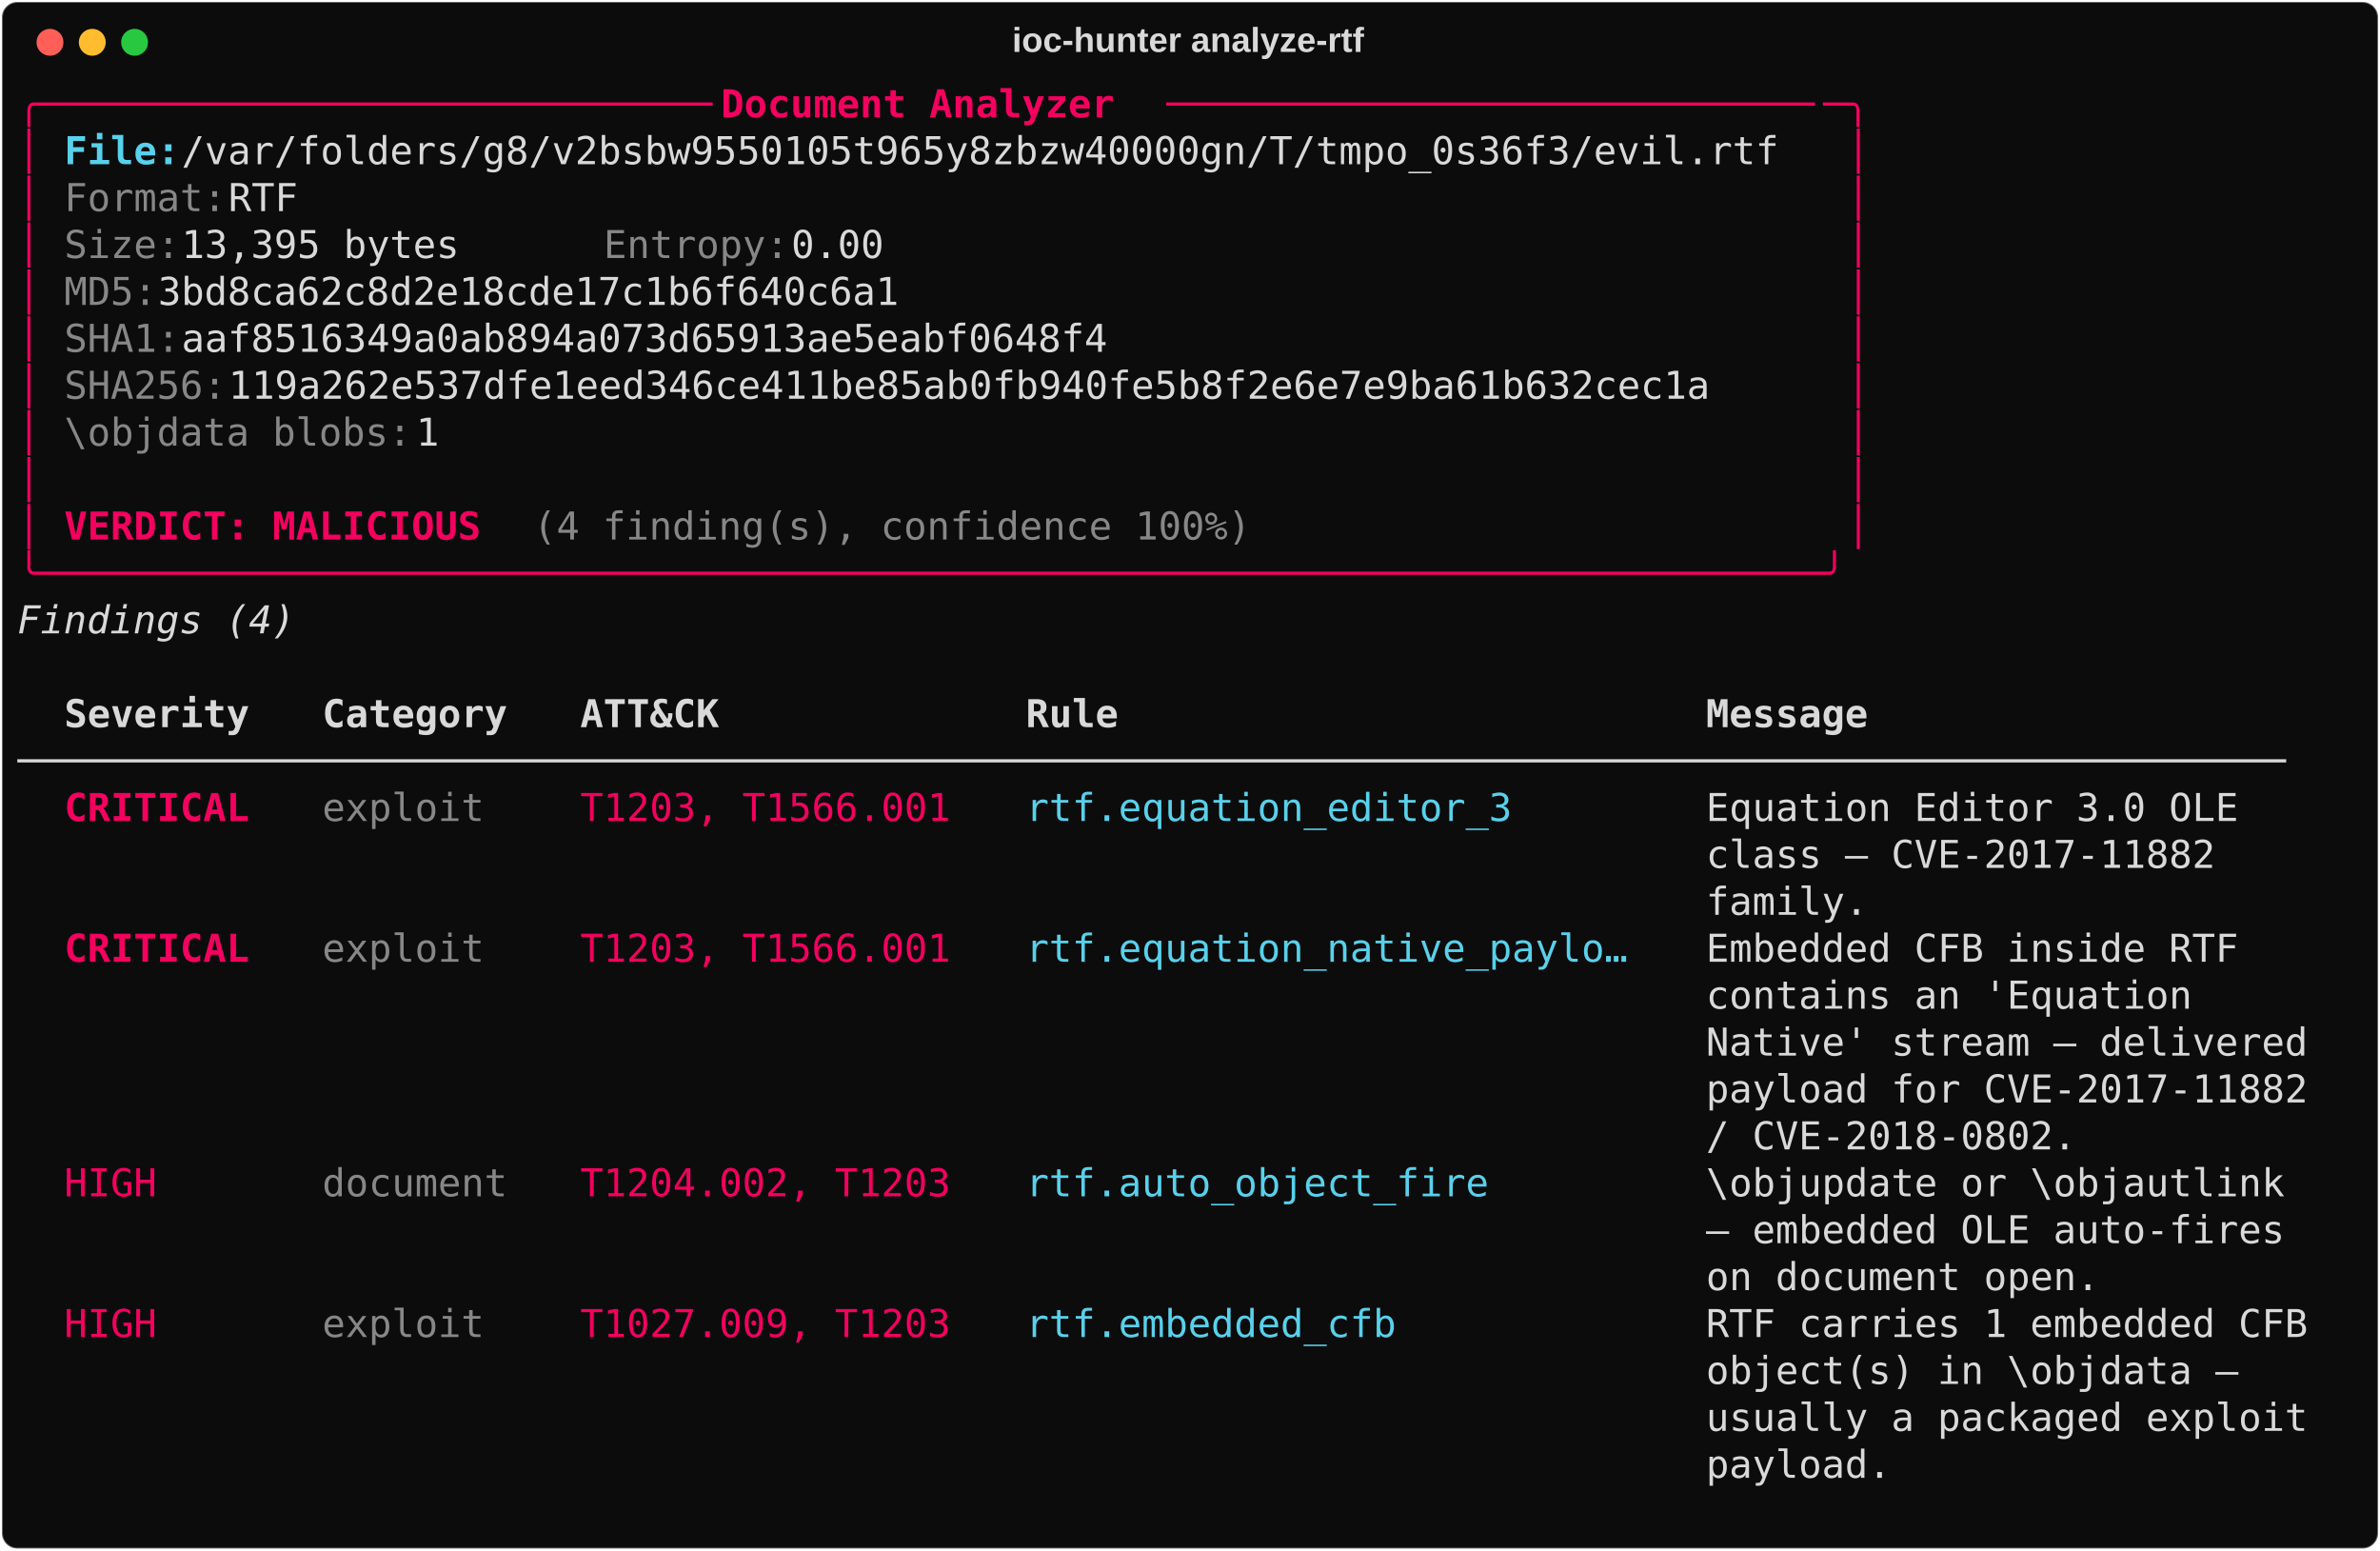
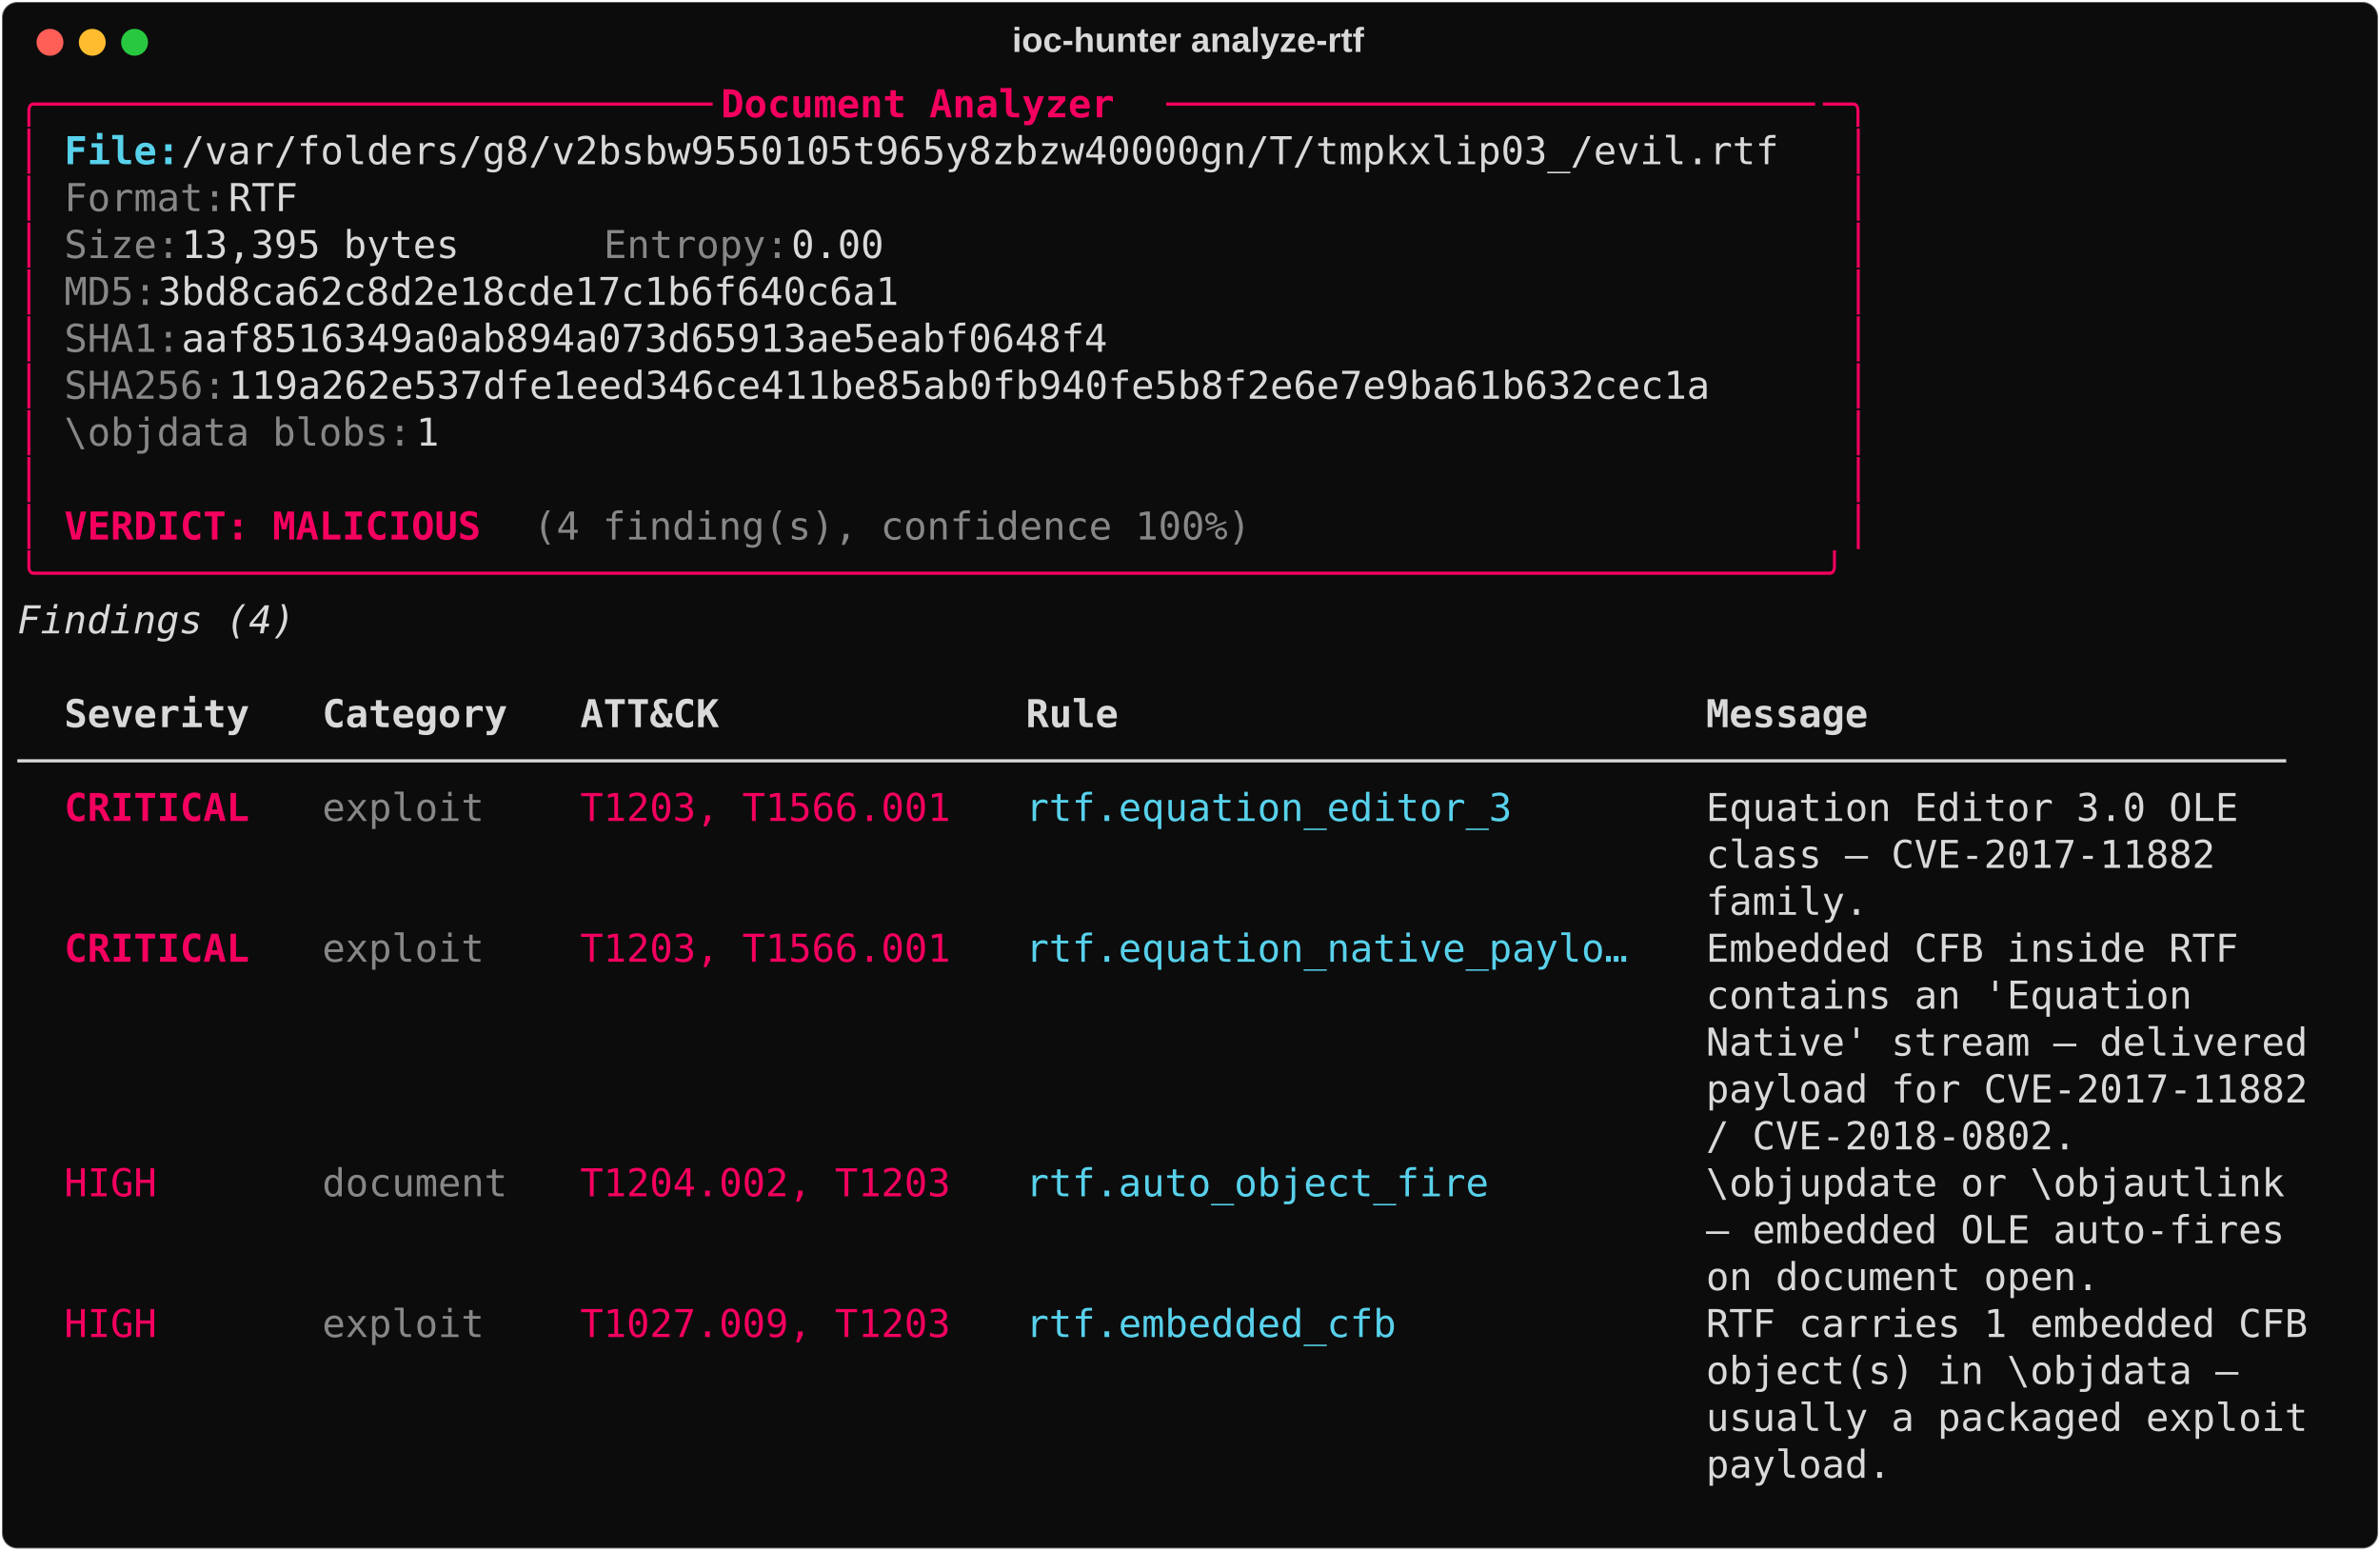
<svg xmlns="http://www.w3.org/2000/svg" class="rich-terminal" viewBox="0 0 1238 806.4">
  <style>

    @font-face {
        font-family: "Fira Code";
        src: local("FiraCode-Regular"),
                url("https://cdnjs.cloudflare.com/ajax/libs/firacode/6.2.0/woff2/FiraCode-Regular.woff2") format("woff2"),
                url("https://cdnjs.cloudflare.com/ajax/libs/firacode/6.2.0/woff/FiraCode-Regular.woff") format("woff");
        font-style: normal;
        font-weight: 400;
    }
    @font-face {
        font-family: "Fira Code";
        src: local("FiraCode-Bold"),
                url("https://cdnjs.cloudflare.com/ajax/libs/firacode/6.2.0/woff2/FiraCode-Bold.woff2") format("woff2"),
                url("https://cdnjs.cloudflare.com/ajax/libs/firacode/6.2.0/woff/FiraCode-Bold.woff") format("woff");
        font-style: bold;
        font-weight: 700;
    }

-     .terminal-517080332-matrix {
+     .terminal-394659203-matrix {
        font-family: Fira Code, monospace;
        font-size: 20px;
        line-height: 24.4px;
        font-variant-east-asian: full-width;
    }

-     .terminal-517080332-title {
+     .terminal-394659203-title {
        font-size: 18px;
        font-weight: bold;
        font-family: arial;
    }

-     .terminal-517080332-r1 { fill: #f4005f;font-weight: bold }
- .terminal-517080332-r2 { fill: #d9d9d9 }
- .terminal-517080332-r3 { fill: #58d1eb;font-weight: bold }
- .terminal-517080332-r4 { fill: #878787 }
- .terminal-517080332-r5 { fill: #d9d9d9;font-style: italic; }
- .terminal-517080332-r6 { fill: #d9d9d9;font-weight: bold }
- .terminal-517080332-r7 { fill: #f4005f }
- .terminal-517080332-r8 { fill: #58d1eb }
+     .terminal-394659203-r1 { fill: #f4005f;font-weight: bold }
+ .terminal-394659203-r2 { fill: #d9d9d9 }
+ .terminal-394659203-r3 { fill: #58d1eb;font-weight: bold }
+ .terminal-394659203-r4 { fill: #878787 }
+ .terminal-394659203-r5 { fill: #d9d9d9;font-style: italic; }
+ .terminal-394659203-r6 { fill: #d9d9d9;font-weight: bold }
+ .terminal-394659203-r7 { fill: #f4005f }
+ .terminal-394659203-r8 { fill: #58d1eb }
    </style>
  <defs>
-     <clipPath id="terminal-517080332-clip-terminal">
+     <clipPath id="terminal-394659203-clip-terminal">
      <rect x="0" y="0" width="1219.0" height="755.4" />
    </clipPath>
-     <clipPath id="terminal-517080332-line-0">
+     <clipPath id="terminal-394659203-line-0">
      <rect x="0" y="1.5" width="1220" height="24.65" />
    </clipPath>
-     <clipPath id="terminal-517080332-line-1">
+     <clipPath id="terminal-394659203-line-1">
      <rect x="0" y="25.9" width="1220" height="24.65" />
    </clipPath>
-     <clipPath id="terminal-517080332-line-2">
+     <clipPath id="terminal-394659203-line-2">
      <rect x="0" y="50.3" width="1220" height="24.65" />
    </clipPath>
-     <clipPath id="terminal-517080332-line-3">
+     <clipPath id="terminal-394659203-line-3">
      <rect x="0" y="74.7" width="1220" height="24.65" />
    </clipPath>
-     <clipPath id="terminal-517080332-line-4">
+     <clipPath id="terminal-394659203-line-4">
      <rect x="0" y="99.1" width="1220" height="24.65" />
    </clipPath>
-     <clipPath id="terminal-517080332-line-5">
+     <clipPath id="terminal-394659203-line-5">
      <rect x="0" y="123.5" width="1220" height="24.65" />
    </clipPath>
-     <clipPath id="terminal-517080332-line-6">
+     <clipPath id="terminal-394659203-line-6">
      <rect x="0" y="147.9" width="1220" height="24.65" />
    </clipPath>
-     <clipPath id="terminal-517080332-line-7">
+     <clipPath id="terminal-394659203-line-7">
      <rect x="0" y="172.3" width="1220" height="24.65" />
    </clipPath>
-     <clipPath id="terminal-517080332-line-8">
+     <clipPath id="terminal-394659203-line-8">
      <rect x="0" y="196.7" width="1220" height="24.65" />
    </clipPath>
-     <clipPath id="terminal-517080332-line-9">
+     <clipPath id="terminal-394659203-line-9">
      <rect x="0" y="221.1" width="1220" height="24.65" />
    </clipPath>
-     <clipPath id="terminal-517080332-line-10">
+     <clipPath id="terminal-394659203-line-10">
      <rect x="0" y="245.5" width="1220" height="24.65" />
    </clipPath>
-     <clipPath id="terminal-517080332-line-11">
+     <clipPath id="terminal-394659203-line-11">
      <rect x="0" y="269.9" width="1220" height="24.65" />
    </clipPath>
-     <clipPath id="terminal-517080332-line-12">
+     <clipPath id="terminal-394659203-line-12">
      <rect x="0" y="294.3" width="1220" height="24.65" />
    </clipPath>
-     <clipPath id="terminal-517080332-line-13">
+     <clipPath id="terminal-394659203-line-13">
      <rect x="0" y="318.7" width="1220" height="24.65" />
    </clipPath>
-     <clipPath id="terminal-517080332-line-14">
+     <clipPath id="terminal-394659203-line-14">
      <rect x="0" y="343.1" width="1220" height="24.65" />
    </clipPath>
-     <clipPath id="terminal-517080332-line-15">
+     <clipPath id="terminal-394659203-line-15">
      <rect x="0" y="367.5" width="1220" height="24.65" />
    </clipPath>
-     <clipPath id="terminal-517080332-line-16">
+     <clipPath id="terminal-394659203-line-16">
      <rect x="0" y="391.9" width="1220" height="24.65" />
    </clipPath>
-     <clipPath id="terminal-517080332-line-17">
+     <clipPath id="terminal-394659203-line-17">
      <rect x="0" y="416.3" width="1220" height="24.65" />
    </clipPath>
-     <clipPath id="terminal-517080332-line-18">
+     <clipPath id="terminal-394659203-line-18">
      <rect x="0" y="440.7" width="1220" height="24.65" />
    </clipPath>
-     <clipPath id="terminal-517080332-line-19">
+     <clipPath id="terminal-394659203-line-19">
      <rect x="0" y="465.1" width="1220" height="24.65" />
    </clipPath>
-     <clipPath id="terminal-517080332-line-20">
+     <clipPath id="terminal-394659203-line-20">
      <rect x="0" y="489.5" width="1220" height="24.65" />
    </clipPath>
-     <clipPath id="terminal-517080332-line-21">
+     <clipPath id="terminal-394659203-line-21">
      <rect x="0" y="513.9" width="1220" height="24.65" />
    </clipPath>
-     <clipPath id="terminal-517080332-line-22">
+     <clipPath id="terminal-394659203-line-22">
      <rect x="0" y="538.3" width="1220" height="24.65" />
    </clipPath>
-     <clipPath id="terminal-517080332-line-23">
+     <clipPath id="terminal-394659203-line-23">
      <rect x="0" y="562.7" width="1220" height="24.65" />
    </clipPath>
-     <clipPath id="terminal-517080332-line-24">
+     <clipPath id="terminal-394659203-line-24">
      <rect x="0" y="587.1" width="1220" height="24.65" />
    </clipPath>
-     <clipPath id="terminal-517080332-line-25">
+     <clipPath id="terminal-394659203-line-25">
      <rect x="0" y="611.5" width="1220" height="24.65" />
    </clipPath>
-     <clipPath id="terminal-517080332-line-26">
+     <clipPath id="terminal-394659203-line-26">
      <rect x="0" y="635.9" width="1220" height="24.65" />
    </clipPath>
-     <clipPath id="terminal-517080332-line-27">
+     <clipPath id="terminal-394659203-line-27">
      <rect x="0" y="660.3" width="1220" height="24.65" />
    </clipPath>
-     <clipPath id="terminal-517080332-line-28">
+     <clipPath id="terminal-394659203-line-28">
      <rect x="0" y="684.7" width="1220" height="24.65" />
    </clipPath>
-     <clipPath id="terminal-517080332-line-29">
+     <clipPath id="terminal-394659203-line-29">
      <rect x="0" y="709.1" width="1220" height="24.65" />
    </clipPath>
  </defs>
  <rect fill="#0c0c0c" stroke="rgba(255,255,255,0.35)" stroke-width="1" x="1" y="1" width="1236" height="804.4" rx="8" />
-   <text class="terminal-517080332-title" fill="#d9d9d9" text-anchor="middle" x="618" y="27">ioc-hunter analyze-rtf</text>
+   <text class="terminal-394659203-title" fill="#d9d9d9" text-anchor="middle" x="618" y="27">ioc-hunter analyze-rtf</text>
  <g transform="translate(26,22)">
    <circle cx="0" cy="0" r="7" fill="#ff5f57" />
    <circle cx="22" cy="0" r="7" fill="#febc2e" />
    <circle cx="44" cy="0" r="7" fill="#28c840" />
  </g>
-   <g transform="translate(9, 41)" clip-path="url(#terminal-517080332-clip-terminal)">
-     <g class="terminal-517080332-matrix">
-       <text class="terminal-517080332-r1" x="0" y="20" textLength="24.4" clip-path="url(#terminal-517080332-line-0)">╭─</text>
-       <text class="terminal-517080332-r1" x="24.4" y="20" textLength="341.6" clip-path="url(#terminal-517080332-line-0)">────────────────────────────</text>
-       <text class="terminal-517080332-r1" x="366" y="20" textLength="231.8" clip-path="url(#terminal-517080332-line-0)"> Document Analyzer </text>
-       <text class="terminal-517080332-r1" x="597.8" y="20" textLength="341.6" clip-path="url(#terminal-517080332-line-0)">────────────────────────────</text>
-       <text class="terminal-517080332-r1" x="939.4" y="20" textLength="24.4" clip-path="url(#terminal-517080332-line-0)">─╮</text>
-       <text class="terminal-517080332-r2" x="1220" y="20" textLength="12.2" clip-path="url(#terminal-517080332-line-0)">
- </text>
-       <text class="terminal-517080332-r1" x="0" y="44.4" textLength="12.2" clip-path="url(#terminal-517080332-line-1)">│</text>
-       <text class="terminal-517080332-r3" x="24.4" y="44.4" textLength="61" clip-path="url(#terminal-517080332-line-1)">File:</text>
-       <text class="terminal-517080332-r2" x="85.4" y="44.4" textLength="854" clip-path="url(#terminal-517080332-line-1)"> /var/folders/g8/v2bsbw9550105t965y8zbzw40000gn/T/tmpo_0s36f3/evil.rtf</text>
-       <text class="terminal-517080332-r1" x="951.6" y="44.4" textLength="12.2" clip-path="url(#terminal-517080332-line-1)">│</text>
-       <text class="terminal-517080332-r2" x="1220" y="44.4" textLength="12.2" clip-path="url(#terminal-517080332-line-1)">
- </text>
-       <text class="terminal-517080332-r1" x="0" y="68.8" textLength="12.2" clip-path="url(#terminal-517080332-line-2)">│</text>
-       <text class="terminal-517080332-r4" x="24.4" y="68.8" textLength="85.4" clip-path="url(#terminal-517080332-line-2)">Format:</text>
-       <text class="terminal-517080332-r2" x="109.8" y="68.8" textLength="61" clip-path="url(#terminal-517080332-line-2)">  RTF</text>
-       <text class="terminal-517080332-r1" x="951.6" y="68.8" textLength="12.2" clip-path="url(#terminal-517080332-line-2)">│</text>
-       <text class="terminal-517080332-r2" x="1220" y="68.8" textLength="12.2" clip-path="url(#terminal-517080332-line-2)">
- </text>
-       <text class="terminal-517080332-r1" x="0" y="93.2" textLength="12.2" clip-path="url(#terminal-517080332-line-3)">│</text>
-       <text class="terminal-517080332-r4" x="24.4" y="93.2" textLength="61" clip-path="url(#terminal-517080332-line-3)">Size:</text>
-       <text class="terminal-517080332-r2" x="85.4" y="93.2" textLength="219.6" clip-path="url(#terminal-517080332-line-3)">    13,395 bytes  </text>
-       <text class="terminal-517080332-r4" x="305" y="93.2" textLength="97.6" clip-path="url(#terminal-517080332-line-3)">Entropy:</text>
-       <text class="terminal-517080332-r2" x="402.6" y="93.2" textLength="61" clip-path="url(#terminal-517080332-line-3)"> 0.00</text>
-       <text class="terminal-517080332-r1" x="951.6" y="93.2" textLength="12.2" clip-path="url(#terminal-517080332-line-3)">│</text>
-       <text class="terminal-517080332-r2" x="1220" y="93.2" textLength="12.2" clip-path="url(#terminal-517080332-line-3)">
- </text>
-       <text class="terminal-517080332-r1" x="0" y="117.6" textLength="12.2" clip-path="url(#terminal-517080332-line-4)">│</text>
-       <text class="terminal-517080332-r4" x="24.4" y="117.6" textLength="48.8" clip-path="url(#terminal-517080332-line-4)">MD5:</text>
-       <text class="terminal-517080332-r2" x="73.2" y="117.6" textLength="451.4" clip-path="url(#terminal-517080332-line-4)">     3bd8ca62c8d2e18cde17c1b6f640c6a1</text>
-       <text class="terminal-517080332-r1" x="951.6" y="117.6" textLength="12.2" clip-path="url(#terminal-517080332-line-4)">│</text>
-       <text class="terminal-517080332-r2" x="1220" y="117.6" textLength="12.2" clip-path="url(#terminal-517080332-line-4)">
- </text>
-       <text class="terminal-517080332-r1" x="0" y="142" textLength="12.2" clip-path="url(#terminal-517080332-line-5)">│</text>
-       <text class="terminal-517080332-r4" x="24.4" y="142" textLength="61" clip-path="url(#terminal-517080332-line-5)">SHA1:</text>
-       <text class="terminal-517080332-r2" x="85.4" y="142" textLength="536.8" clip-path="url(#terminal-517080332-line-5)">    aaf8516349a0ab894a073d65913ae5eabf0648f4</text>
-       <text class="terminal-517080332-r1" x="951.6" y="142" textLength="12.2" clip-path="url(#terminal-517080332-line-5)">│</text>
-       <text class="terminal-517080332-r2" x="1220" y="142" textLength="12.2" clip-path="url(#terminal-517080332-line-5)">
- </text>
-       <text class="terminal-517080332-r1" x="0" y="166.4" textLength="12.2" clip-path="url(#terminal-517080332-line-6)">│</text>
-       <text class="terminal-517080332-r4" x="24.4" y="166.4" textLength="85.4" clip-path="url(#terminal-517080332-line-6)">SHA256:</text>
-       <text class="terminal-517080332-r2" x="109.8" y="166.4" textLength="805.2" clip-path="url(#terminal-517080332-line-6)">  119a262e537dfe1eed346ce411be85ab0fb940fe5b8f2e6e7e9ba61b632cec1a</text>
-       <text class="terminal-517080332-r1" x="951.6" y="166.4" textLength="12.2" clip-path="url(#terminal-517080332-line-6)">│</text>
-       <text class="terminal-517080332-r2" x="1220" y="166.4" textLength="12.2" clip-path="url(#terminal-517080332-line-6)">
- </text>
-       <text class="terminal-517080332-r1" x="0" y="190.8" textLength="12.2" clip-path="url(#terminal-517080332-line-7)">│</text>
-       <text class="terminal-517080332-r4" x="24.4" y="190.8" textLength="183" clip-path="url(#terminal-517080332-line-7)">\objdata blobs:</text>
-       <text class="terminal-517080332-r2" x="207.4" y="190.8" textLength="24.4" clip-path="url(#terminal-517080332-line-7)"> 1</text>
-       <text class="terminal-517080332-r1" x="951.6" y="190.8" textLength="12.2" clip-path="url(#terminal-517080332-line-7)">│</text>
-       <text class="terminal-517080332-r2" x="1220" y="190.8" textLength="12.2" clip-path="url(#terminal-517080332-line-7)">
- </text>
-       <text class="terminal-517080332-r1" x="0" y="215.2" textLength="12.2" clip-path="url(#terminal-517080332-line-8)">│</text>
-       <text class="terminal-517080332-r1" x="951.6" y="215.2" textLength="12.2" clip-path="url(#terminal-517080332-line-8)">│</text>
-       <text class="terminal-517080332-r2" x="1220" y="215.2" textLength="12.2" clip-path="url(#terminal-517080332-line-8)">
- </text>
-       <text class="terminal-517080332-r1" x="0" y="239.6" textLength="12.2" clip-path="url(#terminal-517080332-line-9)">│</text>
-       <text class="terminal-517080332-r1" x="24.4" y="239.6" textLength="219.6" clip-path="url(#terminal-517080332-line-9)">VERDICT: MALICIOUS</text>
-       <text class="terminal-517080332-r4" x="268.4" y="239.6" textLength="378.2" clip-path="url(#terminal-517080332-line-9)">(4 finding(s), confidence 100%)</text>
-       <text class="terminal-517080332-r1" x="951.6" y="239.6" textLength="12.2" clip-path="url(#terminal-517080332-line-9)">│</text>
-       <text class="terminal-517080332-r2" x="1220" y="239.6" textLength="12.2" clip-path="url(#terminal-517080332-line-9)">
- </text>
-       <text class="terminal-517080332-r1" x="0" y="264" textLength="963.8" clip-path="url(#terminal-517080332-line-10)">╰─────────────────────────────────────────────────────────────────────────────╯</text>
-       <text class="terminal-517080332-r2" x="1220" y="264" textLength="12.2" clip-path="url(#terminal-517080332-line-10)">
- </text>
-       <text class="terminal-517080332-r5" x="0" y="288.4" textLength="1220" clip-path="url(#terminal-517080332-line-11)">                                            Findings (4)                                            </text>
-       <text class="terminal-517080332-r2" x="1220" y="288.4" textLength="12.2" clip-path="url(#terminal-517080332-line-11)">
- </text>
-       <text class="terminal-517080332-r2" x="1220" y="312.8" textLength="12.2" clip-path="url(#terminal-517080332-line-12)">
- </text>
-       <text class="terminal-517080332-r6" x="24.4" y="337.2" textLength="97.6" clip-path="url(#terminal-517080332-line-13)">Severity</text>
-       <text class="terminal-517080332-r6" x="158.6" y="337.2" textLength="97.6" clip-path="url(#terminal-517080332-line-13)">Category</text>
-       <text class="terminal-517080332-r6" x="292.8" y="337.2" textLength="195.2" clip-path="url(#terminal-517080332-line-13)">ATT&amp;CK          </text>
-       <text class="terminal-517080332-r6" x="524.6" y="337.2" textLength="317.2" clip-path="url(#terminal-517080332-line-13)">Rule                      </text>
-       <text class="terminal-517080332-r6" x="878.4" y="337.2" textLength="317.2" clip-path="url(#terminal-517080332-line-13)">Message                   </text>
-       <text class="terminal-517080332-r2" x="1220" y="337.2" textLength="12.2" clip-path="url(#terminal-517080332-line-13)">
- </text>
-       <text class="terminal-517080332-r2" x="0" y="361.6" textLength="1220" clip-path="url(#terminal-517080332-line-14)"> ────────────────────────────────────────────────────────────────────────────────────────────────── </text>
-       <text class="terminal-517080332-r2" x="1220" y="361.6" textLength="12.2" clip-path="url(#terminal-517080332-line-14)">
- </text>
-       <text class="terminal-517080332-r1" x="24.4" y="386" textLength="97.6" clip-path="url(#terminal-517080332-line-15)">CRITICAL</text>
-       <text class="terminal-517080332-r4" x="158.6" y="386" textLength="97.6" clip-path="url(#terminal-517080332-line-15)">exploit </text>
-       <text class="terminal-517080332-r7" x="292.8" y="386" textLength="195.2" clip-path="url(#terminal-517080332-line-15)">T1203, T1566.001</text>
-       <text class="terminal-517080332-r8" x="524.6" y="386" textLength="317.2" clip-path="url(#terminal-517080332-line-15)">rtf.equation_editor_3     </text>
-       <text class="terminal-517080332-r2" x="878.4" y="386" textLength="317.2" clip-path="url(#terminal-517080332-line-15)">Equation Editor 3.0 OLE   </text>
-       <text class="terminal-517080332-r2" x="1220" y="386" textLength="12.2" clip-path="url(#terminal-517080332-line-15)">
- </text>
-       <text class="terminal-517080332-r2" x="878.4" y="410.4" textLength="317.2" clip-path="url(#terminal-517080332-line-16)">class — CVE-2017-11882    </text>
-       <text class="terminal-517080332-r2" x="1220" y="410.4" textLength="12.2" clip-path="url(#terminal-517080332-line-16)">
- </text>
-       <text class="terminal-517080332-r2" x="878.4" y="434.8" textLength="317.2" clip-path="url(#terminal-517080332-line-17)">family.                   </text>
-       <text class="terminal-517080332-r2" x="1220" y="434.8" textLength="12.2" clip-path="url(#terminal-517080332-line-17)">
- </text>
-       <text class="terminal-517080332-r1" x="24.4" y="459.2" textLength="97.6" clip-path="url(#terminal-517080332-line-18)">CRITICAL</text>
-       <text class="terminal-517080332-r4" x="158.6" y="459.2" textLength="97.6" clip-path="url(#terminal-517080332-line-18)">exploit </text>
-       <text class="terminal-517080332-r7" x="292.8" y="459.2" textLength="195.2" clip-path="url(#terminal-517080332-line-18)">T1203, T1566.001</text>
-       <text class="terminal-517080332-r8" x="524.6" y="459.2" textLength="317.2" clip-path="url(#terminal-517080332-line-18)">rtf.equation_native_paylo…</text>
-       <text class="terminal-517080332-r2" x="878.4" y="459.2" textLength="317.2" clip-path="url(#terminal-517080332-line-18)">Embedded CFB inside RTF   </text>
-       <text class="terminal-517080332-r2" x="1220" y="459.2" textLength="12.2" clip-path="url(#terminal-517080332-line-18)">
- </text>
-       <text class="terminal-517080332-r2" x="878.4" y="483.6" textLength="317.2" clip-path="url(#terminal-517080332-line-19)">contains an 'Equation     </text>
-       <text class="terminal-517080332-r2" x="1220" y="483.6" textLength="12.2" clip-path="url(#terminal-517080332-line-19)">
- </text>
-       <text class="terminal-517080332-r2" x="878.4" y="508" textLength="317.2" clip-path="url(#terminal-517080332-line-20)">Native' stream — delivered</text>
-       <text class="terminal-517080332-r2" x="1220" y="508" textLength="12.2" clip-path="url(#terminal-517080332-line-20)">
- </text>
-       <text class="terminal-517080332-r2" x="878.4" y="532.4" textLength="317.2" clip-path="url(#terminal-517080332-line-21)">payload for CVE-2017-11882</text>
-       <text class="terminal-517080332-r2" x="1220" y="532.4" textLength="12.2" clip-path="url(#terminal-517080332-line-21)">
- </text>
-       <text class="terminal-517080332-r2" x="878.4" y="556.8" textLength="317.2" clip-path="url(#terminal-517080332-line-22)">/ CVE-2018-0802.          </text>
-       <text class="terminal-517080332-r2" x="1220" y="556.8" textLength="12.2" clip-path="url(#terminal-517080332-line-22)">
- </text>
-       <text class="terminal-517080332-r7" x="24.4" y="581.2" textLength="48.8" clip-path="url(#terminal-517080332-line-23)">HIGH</text>
-       <text class="terminal-517080332-r4" x="158.6" y="581.2" textLength="97.6" clip-path="url(#terminal-517080332-line-23)">document</text>
-       <text class="terminal-517080332-r7" x="292.8" y="581.2" textLength="195.2" clip-path="url(#terminal-517080332-line-23)">T1204.002, T1203</text>
-       <text class="terminal-517080332-r8" x="524.6" y="581.2" textLength="317.2" clip-path="url(#terminal-517080332-line-23)">rtf.auto_object_fire      </text>
-       <text class="terminal-517080332-r2" x="878.4" y="581.2" textLength="317.2" clip-path="url(#terminal-517080332-line-23)">\objupdate or \objautlink </text>
-       <text class="terminal-517080332-r2" x="1220" y="581.2" textLength="12.2" clip-path="url(#terminal-517080332-line-23)">
- </text>
-       <text class="terminal-517080332-r2" x="878.4" y="605.6" textLength="317.2" clip-path="url(#terminal-517080332-line-24)">— embedded OLE auto-fires </text>
-       <text class="terminal-517080332-r2" x="1220" y="605.6" textLength="12.2" clip-path="url(#terminal-517080332-line-24)">
- </text>
-       <text class="terminal-517080332-r2" x="878.4" y="630" textLength="317.2" clip-path="url(#terminal-517080332-line-25)">on document open.         </text>
-       <text class="terminal-517080332-r2" x="1220" y="630" textLength="12.2" clip-path="url(#terminal-517080332-line-25)">
- </text>
-       <text class="terminal-517080332-r7" x="24.4" y="654.4" textLength="48.8" clip-path="url(#terminal-517080332-line-26)">HIGH</text>
-       <text class="terminal-517080332-r4" x="158.6" y="654.4" textLength="97.6" clip-path="url(#terminal-517080332-line-26)">exploit </text>
-       <text class="terminal-517080332-r7" x="292.8" y="654.4" textLength="195.2" clip-path="url(#terminal-517080332-line-26)">T1027.009, T1203</text>
-       <text class="terminal-517080332-r8" x="524.6" y="654.4" textLength="317.2" clip-path="url(#terminal-517080332-line-26)">rtf.embedded_cfb          </text>
-       <text class="terminal-517080332-r2" x="878.4" y="654.4" textLength="317.2" clip-path="url(#terminal-517080332-line-26)">RTF carries 1 embedded CFB</text>
-       <text class="terminal-517080332-r2" x="1220" y="654.4" textLength="12.2" clip-path="url(#terminal-517080332-line-26)">
- </text>
-       <text class="terminal-517080332-r2" x="878.4" y="678.8" textLength="317.2" clip-path="url(#terminal-517080332-line-27)">object(s) in \objdata —   </text>
-       <text class="terminal-517080332-r2" x="1220" y="678.8" textLength="12.2" clip-path="url(#terminal-517080332-line-27)">
- </text>
-       <text class="terminal-517080332-r2" x="878.4" y="703.2" textLength="317.2" clip-path="url(#terminal-517080332-line-28)">usually a packaged exploit</text>
-       <text class="terminal-517080332-r2" x="1220" y="703.2" textLength="12.2" clip-path="url(#terminal-517080332-line-28)">
- </text>
-       <text class="terminal-517080332-r2" x="878.4" y="727.6" textLength="317.2" clip-path="url(#terminal-517080332-line-29)">payload.                  </text>
-       <text class="terminal-517080332-r2" x="1220" y="727.6" textLength="12.2" clip-path="url(#terminal-517080332-line-29)">
- </text>
-       <text class="terminal-517080332-r2" x="1220" y="752" textLength="12.2" clip-path="url(#terminal-517080332-line-30)">
+   <g transform="translate(9, 41)" clip-path="url(#terminal-394659203-clip-terminal)">
+     <g class="terminal-394659203-matrix">
+       <text class="terminal-394659203-r1" x="0" y="20" textLength="24.4" clip-path="url(#terminal-394659203-line-0)">╭─</text>
+       <text class="terminal-394659203-r1" x="24.4" y="20" textLength="341.6" clip-path="url(#terminal-394659203-line-0)">────────────────────────────</text>
+       <text class="terminal-394659203-r1" x="366" y="20" textLength="231.8" clip-path="url(#terminal-394659203-line-0)"> Document Analyzer </text>
+       <text class="terminal-394659203-r1" x="597.8" y="20" textLength="341.6" clip-path="url(#terminal-394659203-line-0)">────────────────────────────</text>
+       <text class="terminal-394659203-r1" x="939.4" y="20" textLength="24.4" clip-path="url(#terminal-394659203-line-0)">─╮</text>
+       <text class="terminal-394659203-r2" x="1220" y="20" textLength="12.2" clip-path="url(#terminal-394659203-line-0)">
+ </text>
+       <text class="terminal-394659203-r1" x="0" y="44.4" textLength="12.2" clip-path="url(#terminal-394659203-line-1)">│</text>
+       <text class="terminal-394659203-r3" x="24.4" y="44.4" textLength="61" clip-path="url(#terminal-394659203-line-1)">File:</text>
+       <text class="terminal-394659203-r2" x="85.4" y="44.4" textLength="854" clip-path="url(#terminal-394659203-line-1)"> /var/folders/g8/v2bsbw9550105t965y8zbzw40000gn/T/tmpkxlip03_/evil.rtf</text>
+       <text class="terminal-394659203-r1" x="951.6" y="44.4" textLength="12.2" clip-path="url(#terminal-394659203-line-1)">│</text>
+       <text class="terminal-394659203-r2" x="1220" y="44.4" textLength="12.2" clip-path="url(#terminal-394659203-line-1)">
+ </text>
+       <text class="terminal-394659203-r1" x="0" y="68.8" textLength="12.2" clip-path="url(#terminal-394659203-line-2)">│</text>
+       <text class="terminal-394659203-r4" x="24.4" y="68.8" textLength="85.4" clip-path="url(#terminal-394659203-line-2)">Format:</text>
+       <text class="terminal-394659203-r2" x="109.8" y="68.8" textLength="61" clip-path="url(#terminal-394659203-line-2)">  RTF</text>
+       <text class="terminal-394659203-r1" x="951.6" y="68.8" textLength="12.2" clip-path="url(#terminal-394659203-line-2)">│</text>
+       <text class="terminal-394659203-r2" x="1220" y="68.8" textLength="12.2" clip-path="url(#terminal-394659203-line-2)">
+ </text>
+       <text class="terminal-394659203-r1" x="0" y="93.2" textLength="12.2" clip-path="url(#terminal-394659203-line-3)">│</text>
+       <text class="terminal-394659203-r4" x="24.4" y="93.2" textLength="61" clip-path="url(#terminal-394659203-line-3)">Size:</text>
+       <text class="terminal-394659203-r2" x="85.4" y="93.2" textLength="219.6" clip-path="url(#terminal-394659203-line-3)">    13,395 bytes  </text>
+       <text class="terminal-394659203-r4" x="305" y="93.2" textLength="97.6" clip-path="url(#terminal-394659203-line-3)">Entropy:</text>
+       <text class="terminal-394659203-r2" x="402.6" y="93.2" textLength="61" clip-path="url(#terminal-394659203-line-3)"> 0.00</text>
+       <text class="terminal-394659203-r1" x="951.6" y="93.2" textLength="12.2" clip-path="url(#terminal-394659203-line-3)">│</text>
+       <text class="terminal-394659203-r2" x="1220" y="93.2" textLength="12.2" clip-path="url(#terminal-394659203-line-3)">
+ </text>
+       <text class="terminal-394659203-r1" x="0" y="117.6" textLength="12.2" clip-path="url(#terminal-394659203-line-4)">│</text>
+       <text class="terminal-394659203-r4" x="24.4" y="117.6" textLength="48.8" clip-path="url(#terminal-394659203-line-4)">MD5:</text>
+       <text class="terminal-394659203-r2" x="73.2" y="117.6" textLength="451.4" clip-path="url(#terminal-394659203-line-4)">     3bd8ca62c8d2e18cde17c1b6f640c6a1</text>
+       <text class="terminal-394659203-r1" x="951.6" y="117.6" textLength="12.2" clip-path="url(#terminal-394659203-line-4)">│</text>
+       <text class="terminal-394659203-r2" x="1220" y="117.6" textLength="12.2" clip-path="url(#terminal-394659203-line-4)">
+ </text>
+       <text class="terminal-394659203-r1" x="0" y="142" textLength="12.2" clip-path="url(#terminal-394659203-line-5)">│</text>
+       <text class="terminal-394659203-r4" x="24.4" y="142" textLength="61" clip-path="url(#terminal-394659203-line-5)">SHA1:</text>
+       <text class="terminal-394659203-r2" x="85.4" y="142" textLength="536.8" clip-path="url(#terminal-394659203-line-5)">    aaf8516349a0ab894a073d65913ae5eabf0648f4</text>
+       <text class="terminal-394659203-r1" x="951.6" y="142" textLength="12.2" clip-path="url(#terminal-394659203-line-5)">│</text>
+       <text class="terminal-394659203-r2" x="1220" y="142" textLength="12.2" clip-path="url(#terminal-394659203-line-5)">
+ </text>
+       <text class="terminal-394659203-r1" x="0" y="166.4" textLength="12.2" clip-path="url(#terminal-394659203-line-6)">│</text>
+       <text class="terminal-394659203-r4" x="24.4" y="166.4" textLength="85.4" clip-path="url(#terminal-394659203-line-6)">SHA256:</text>
+       <text class="terminal-394659203-r2" x="109.8" y="166.4" textLength="805.2" clip-path="url(#terminal-394659203-line-6)">  119a262e537dfe1eed346ce411be85ab0fb940fe5b8f2e6e7e9ba61b632cec1a</text>
+       <text class="terminal-394659203-r1" x="951.6" y="166.4" textLength="12.2" clip-path="url(#terminal-394659203-line-6)">│</text>
+       <text class="terminal-394659203-r2" x="1220" y="166.4" textLength="12.2" clip-path="url(#terminal-394659203-line-6)">
+ </text>
+       <text class="terminal-394659203-r1" x="0" y="190.8" textLength="12.2" clip-path="url(#terminal-394659203-line-7)">│</text>
+       <text class="terminal-394659203-r4" x="24.4" y="190.8" textLength="183" clip-path="url(#terminal-394659203-line-7)">\objdata blobs:</text>
+       <text class="terminal-394659203-r2" x="207.4" y="190.8" textLength="24.4" clip-path="url(#terminal-394659203-line-7)"> 1</text>
+       <text class="terminal-394659203-r1" x="951.6" y="190.8" textLength="12.2" clip-path="url(#terminal-394659203-line-7)">│</text>
+       <text class="terminal-394659203-r2" x="1220" y="190.8" textLength="12.2" clip-path="url(#terminal-394659203-line-7)">
+ </text>
+       <text class="terminal-394659203-r1" x="0" y="215.2" textLength="12.2" clip-path="url(#terminal-394659203-line-8)">│</text>
+       <text class="terminal-394659203-r1" x="951.6" y="215.2" textLength="12.2" clip-path="url(#terminal-394659203-line-8)">│</text>
+       <text class="terminal-394659203-r2" x="1220" y="215.2" textLength="12.2" clip-path="url(#terminal-394659203-line-8)">
+ </text>
+       <text class="terminal-394659203-r1" x="0" y="239.6" textLength="12.2" clip-path="url(#terminal-394659203-line-9)">│</text>
+       <text class="terminal-394659203-r1" x="24.4" y="239.6" textLength="219.6" clip-path="url(#terminal-394659203-line-9)">VERDICT: MALICIOUS</text>
+       <text class="terminal-394659203-r4" x="268.4" y="239.6" textLength="378.2" clip-path="url(#terminal-394659203-line-9)">(4 finding(s), confidence 100%)</text>
+       <text class="terminal-394659203-r1" x="951.6" y="239.6" textLength="12.2" clip-path="url(#terminal-394659203-line-9)">│</text>
+       <text class="terminal-394659203-r2" x="1220" y="239.6" textLength="12.2" clip-path="url(#terminal-394659203-line-9)">
+ </text>
+       <text class="terminal-394659203-r1" x="0" y="264" textLength="963.8" clip-path="url(#terminal-394659203-line-10)">╰─────────────────────────────────────────────────────────────────────────────╯</text>
+       <text class="terminal-394659203-r2" x="1220" y="264" textLength="12.2" clip-path="url(#terminal-394659203-line-10)">
+ </text>
+       <text class="terminal-394659203-r5" x="0" y="288.4" textLength="1220" clip-path="url(#terminal-394659203-line-11)">                                            Findings (4)                                            </text>
+       <text class="terminal-394659203-r2" x="1220" y="288.4" textLength="12.2" clip-path="url(#terminal-394659203-line-11)">
+ </text>
+       <text class="terminal-394659203-r2" x="1220" y="312.8" textLength="12.2" clip-path="url(#terminal-394659203-line-12)">
+ </text>
+       <text class="terminal-394659203-r6" x="24.4" y="337.2" textLength="97.6" clip-path="url(#terminal-394659203-line-13)">Severity</text>
+       <text class="terminal-394659203-r6" x="158.6" y="337.2" textLength="97.6" clip-path="url(#terminal-394659203-line-13)">Category</text>
+       <text class="terminal-394659203-r6" x="292.8" y="337.2" textLength="195.2" clip-path="url(#terminal-394659203-line-13)">ATT&amp;CK          </text>
+       <text class="terminal-394659203-r6" x="524.6" y="337.2" textLength="317.2" clip-path="url(#terminal-394659203-line-13)">Rule                      </text>
+       <text class="terminal-394659203-r6" x="878.4" y="337.2" textLength="317.2" clip-path="url(#terminal-394659203-line-13)">Message                   </text>
+       <text class="terminal-394659203-r2" x="1220" y="337.2" textLength="12.2" clip-path="url(#terminal-394659203-line-13)">
+ </text>
+       <text class="terminal-394659203-r2" x="0" y="361.6" textLength="1220" clip-path="url(#terminal-394659203-line-14)"> ────────────────────────────────────────────────────────────────────────────────────────────────── </text>
+       <text class="terminal-394659203-r2" x="1220" y="361.6" textLength="12.2" clip-path="url(#terminal-394659203-line-14)">
+ </text>
+       <text class="terminal-394659203-r1" x="24.4" y="386" textLength="97.6" clip-path="url(#terminal-394659203-line-15)">CRITICAL</text>
+       <text class="terminal-394659203-r4" x="158.6" y="386" textLength="97.6" clip-path="url(#terminal-394659203-line-15)">exploit </text>
+       <text class="terminal-394659203-r7" x="292.8" y="386" textLength="195.2" clip-path="url(#terminal-394659203-line-15)">T1203, T1566.001</text>
+       <text class="terminal-394659203-r8" x="524.6" y="386" textLength="317.2" clip-path="url(#terminal-394659203-line-15)">rtf.equation_editor_3     </text>
+       <text class="terminal-394659203-r2" x="878.4" y="386" textLength="317.2" clip-path="url(#terminal-394659203-line-15)">Equation Editor 3.0 OLE   </text>
+       <text class="terminal-394659203-r2" x="1220" y="386" textLength="12.2" clip-path="url(#terminal-394659203-line-15)">
+ </text>
+       <text class="terminal-394659203-r2" x="878.4" y="410.4" textLength="317.2" clip-path="url(#terminal-394659203-line-16)">class — CVE-2017-11882    </text>
+       <text class="terminal-394659203-r2" x="1220" y="410.4" textLength="12.2" clip-path="url(#terminal-394659203-line-16)">
+ </text>
+       <text class="terminal-394659203-r2" x="878.4" y="434.8" textLength="317.2" clip-path="url(#terminal-394659203-line-17)">family.                   </text>
+       <text class="terminal-394659203-r2" x="1220" y="434.8" textLength="12.2" clip-path="url(#terminal-394659203-line-17)">
+ </text>
+       <text class="terminal-394659203-r1" x="24.4" y="459.2" textLength="97.6" clip-path="url(#terminal-394659203-line-18)">CRITICAL</text>
+       <text class="terminal-394659203-r4" x="158.6" y="459.2" textLength="97.6" clip-path="url(#terminal-394659203-line-18)">exploit </text>
+       <text class="terminal-394659203-r7" x="292.8" y="459.2" textLength="195.2" clip-path="url(#terminal-394659203-line-18)">T1203, T1566.001</text>
+       <text class="terminal-394659203-r8" x="524.6" y="459.2" textLength="317.2" clip-path="url(#terminal-394659203-line-18)">rtf.equation_native_paylo…</text>
+       <text class="terminal-394659203-r2" x="878.4" y="459.2" textLength="317.2" clip-path="url(#terminal-394659203-line-18)">Embedded CFB inside RTF   </text>
+       <text class="terminal-394659203-r2" x="1220" y="459.2" textLength="12.2" clip-path="url(#terminal-394659203-line-18)">
+ </text>
+       <text class="terminal-394659203-r2" x="878.4" y="483.6" textLength="317.2" clip-path="url(#terminal-394659203-line-19)">contains an 'Equation     </text>
+       <text class="terminal-394659203-r2" x="1220" y="483.6" textLength="12.2" clip-path="url(#terminal-394659203-line-19)">
+ </text>
+       <text class="terminal-394659203-r2" x="878.4" y="508" textLength="317.2" clip-path="url(#terminal-394659203-line-20)">Native' stream — delivered</text>
+       <text class="terminal-394659203-r2" x="1220" y="508" textLength="12.2" clip-path="url(#terminal-394659203-line-20)">
+ </text>
+       <text class="terminal-394659203-r2" x="878.4" y="532.4" textLength="317.2" clip-path="url(#terminal-394659203-line-21)">payload for CVE-2017-11882</text>
+       <text class="terminal-394659203-r2" x="1220" y="532.4" textLength="12.2" clip-path="url(#terminal-394659203-line-21)">
+ </text>
+       <text class="terminal-394659203-r2" x="878.4" y="556.8" textLength="317.2" clip-path="url(#terminal-394659203-line-22)">/ CVE-2018-0802.          </text>
+       <text class="terminal-394659203-r2" x="1220" y="556.8" textLength="12.2" clip-path="url(#terminal-394659203-line-22)">
+ </text>
+       <text class="terminal-394659203-r7" x="24.4" y="581.2" textLength="48.8" clip-path="url(#terminal-394659203-line-23)">HIGH</text>
+       <text class="terminal-394659203-r4" x="158.6" y="581.2" textLength="97.6" clip-path="url(#terminal-394659203-line-23)">document</text>
+       <text class="terminal-394659203-r7" x="292.8" y="581.2" textLength="195.2" clip-path="url(#terminal-394659203-line-23)">T1204.002, T1203</text>
+       <text class="terminal-394659203-r8" x="524.6" y="581.2" textLength="317.2" clip-path="url(#terminal-394659203-line-23)">rtf.auto_object_fire      </text>
+       <text class="terminal-394659203-r2" x="878.4" y="581.2" textLength="317.2" clip-path="url(#terminal-394659203-line-23)">\objupdate or \objautlink </text>
+       <text class="terminal-394659203-r2" x="1220" y="581.2" textLength="12.2" clip-path="url(#terminal-394659203-line-23)">
+ </text>
+       <text class="terminal-394659203-r2" x="878.4" y="605.6" textLength="317.2" clip-path="url(#terminal-394659203-line-24)">— embedded OLE auto-fires </text>
+       <text class="terminal-394659203-r2" x="1220" y="605.6" textLength="12.2" clip-path="url(#terminal-394659203-line-24)">
+ </text>
+       <text class="terminal-394659203-r2" x="878.4" y="630" textLength="317.2" clip-path="url(#terminal-394659203-line-25)">on document open.         </text>
+       <text class="terminal-394659203-r2" x="1220" y="630" textLength="12.2" clip-path="url(#terminal-394659203-line-25)">
+ </text>
+       <text class="terminal-394659203-r7" x="24.4" y="654.4" textLength="48.8" clip-path="url(#terminal-394659203-line-26)">HIGH</text>
+       <text class="terminal-394659203-r4" x="158.6" y="654.4" textLength="97.6" clip-path="url(#terminal-394659203-line-26)">exploit </text>
+       <text class="terminal-394659203-r7" x="292.8" y="654.4" textLength="195.2" clip-path="url(#terminal-394659203-line-26)">T1027.009, T1203</text>
+       <text class="terminal-394659203-r8" x="524.6" y="654.4" textLength="317.2" clip-path="url(#terminal-394659203-line-26)">rtf.embedded_cfb          </text>
+       <text class="terminal-394659203-r2" x="878.4" y="654.4" textLength="317.2" clip-path="url(#terminal-394659203-line-26)">RTF carries 1 embedded CFB</text>
+       <text class="terminal-394659203-r2" x="1220" y="654.4" textLength="12.2" clip-path="url(#terminal-394659203-line-26)">
+ </text>
+       <text class="terminal-394659203-r2" x="878.4" y="678.8" textLength="317.2" clip-path="url(#terminal-394659203-line-27)">object(s) in \objdata —   </text>
+       <text class="terminal-394659203-r2" x="1220" y="678.8" textLength="12.2" clip-path="url(#terminal-394659203-line-27)">
+ </text>
+       <text class="terminal-394659203-r2" x="878.4" y="703.2" textLength="317.2" clip-path="url(#terminal-394659203-line-28)">usually a packaged exploit</text>
+       <text class="terminal-394659203-r2" x="1220" y="703.2" textLength="12.2" clip-path="url(#terminal-394659203-line-28)">
+ </text>
+       <text class="terminal-394659203-r2" x="878.4" y="727.6" textLength="317.2" clip-path="url(#terminal-394659203-line-29)">payload.                  </text>
+       <text class="terminal-394659203-r2" x="1220" y="727.6" textLength="12.2" clip-path="url(#terminal-394659203-line-29)">
+ </text>
+       <text class="terminal-394659203-r2" x="1220" y="752" textLength="12.2" clip-path="url(#terminal-394659203-line-30)">
</text>
    </g>
  </g>
</svg>
